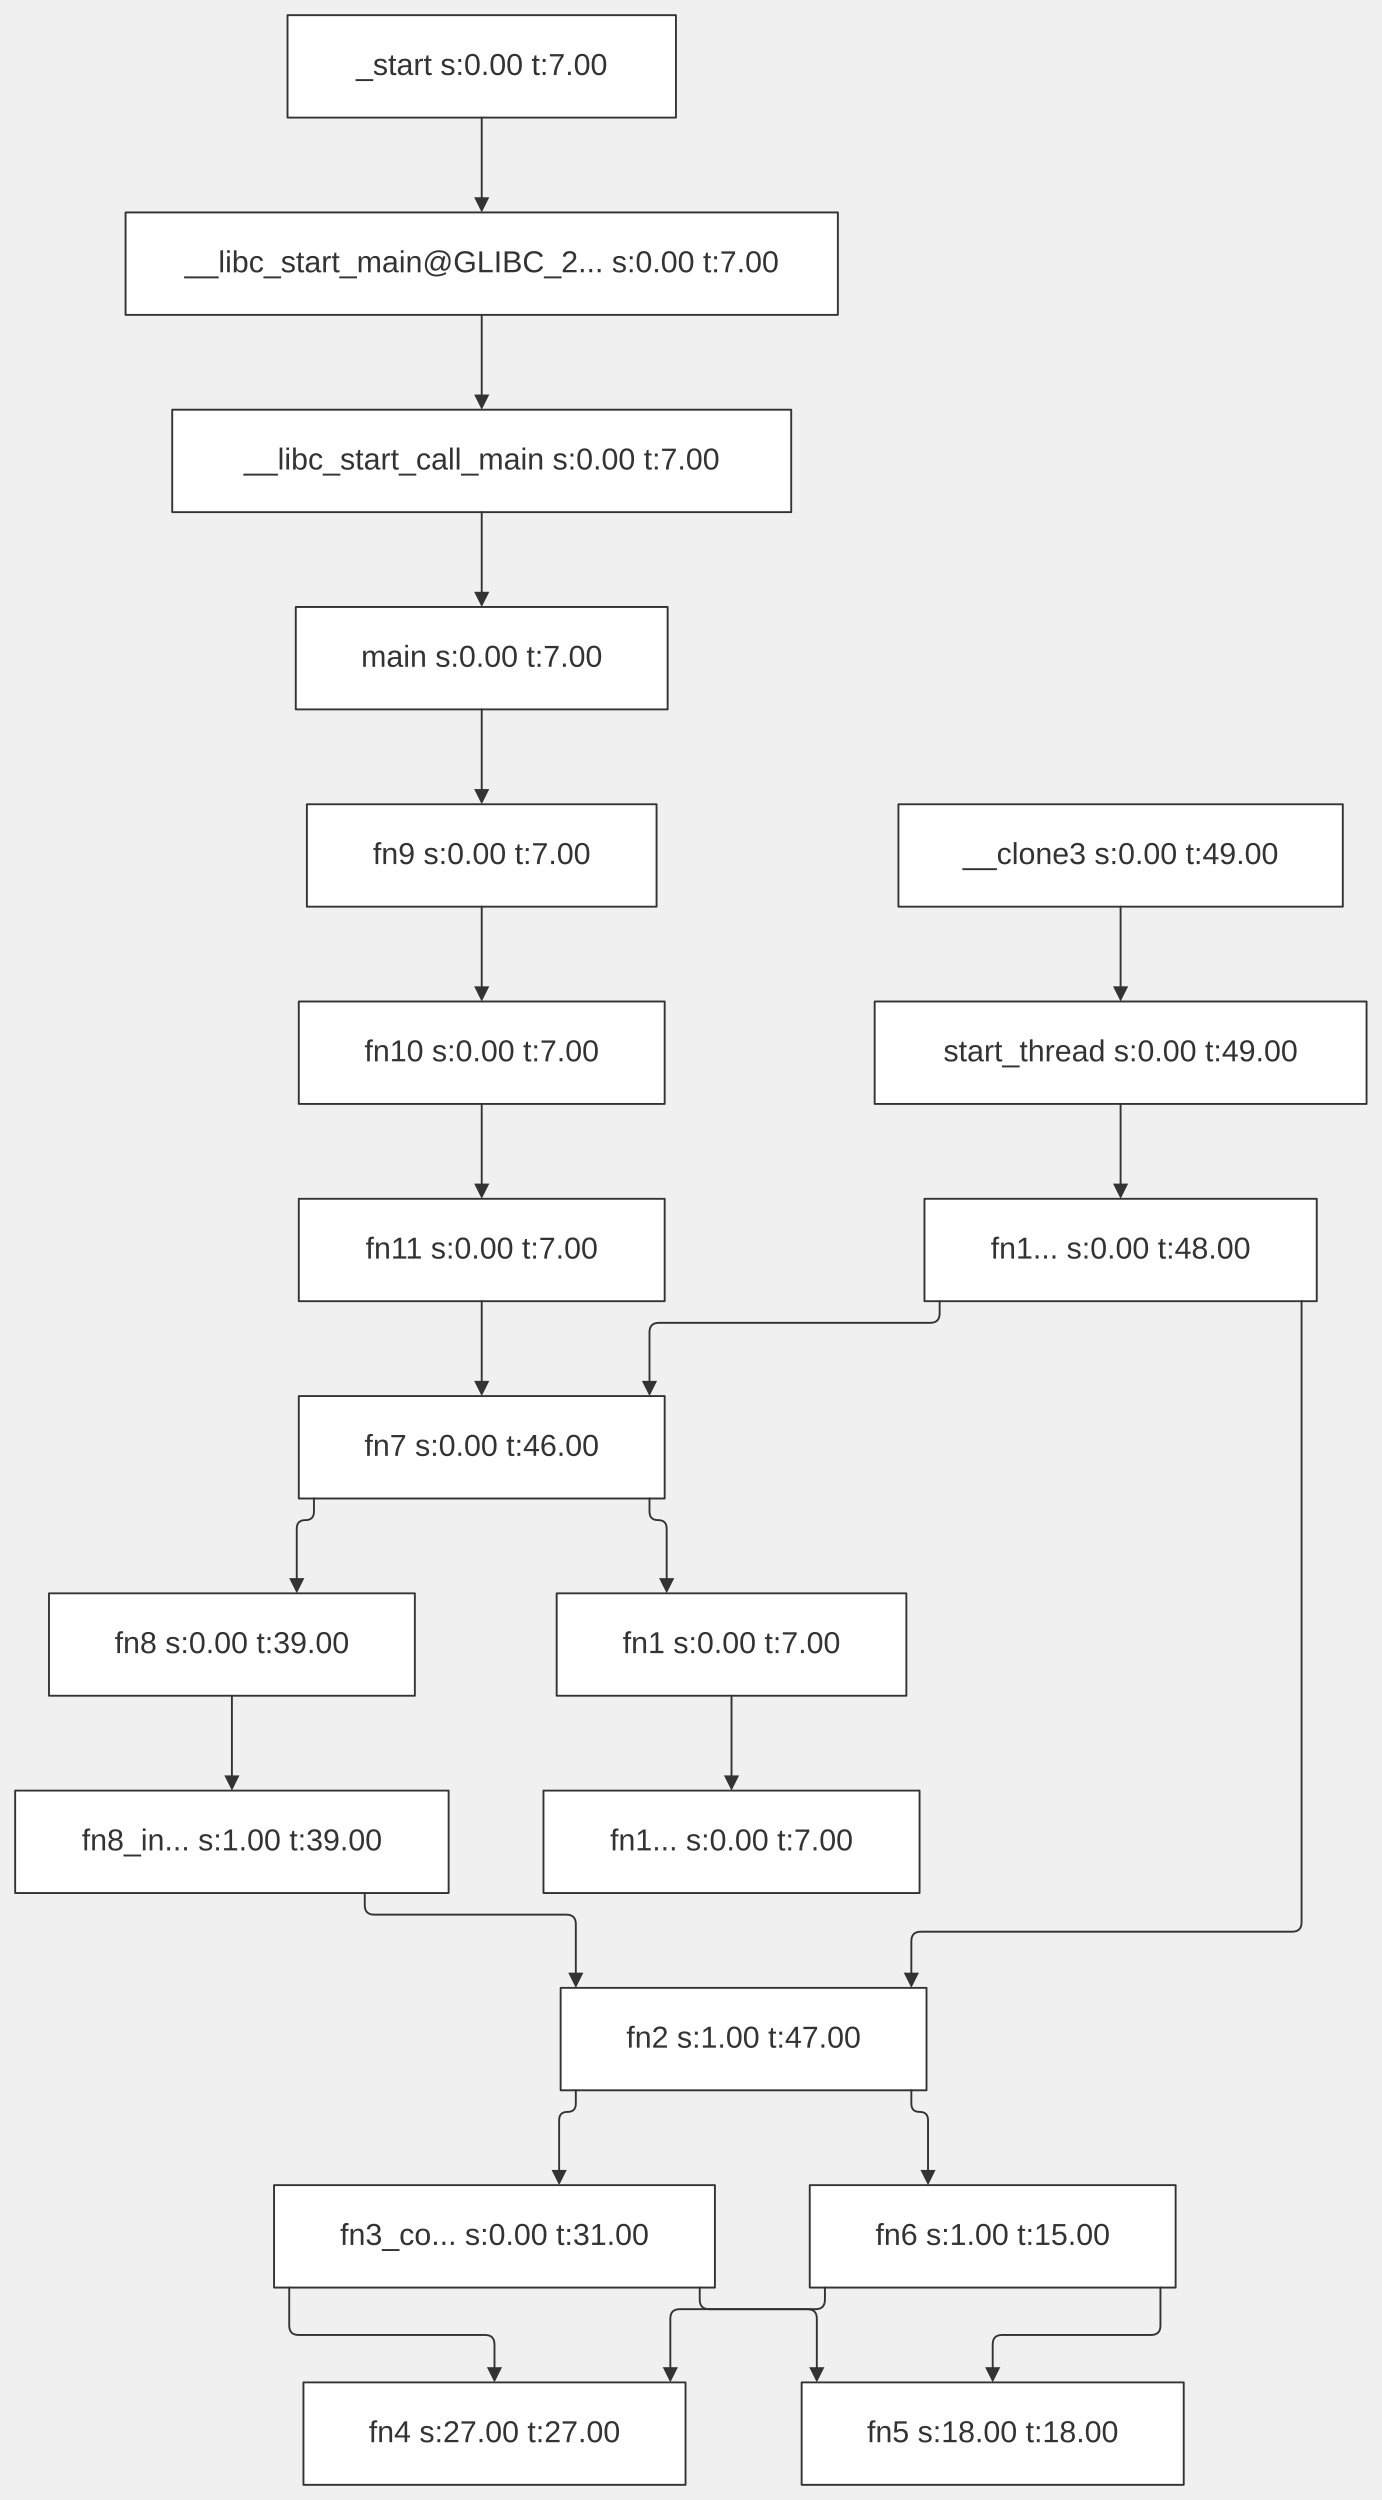
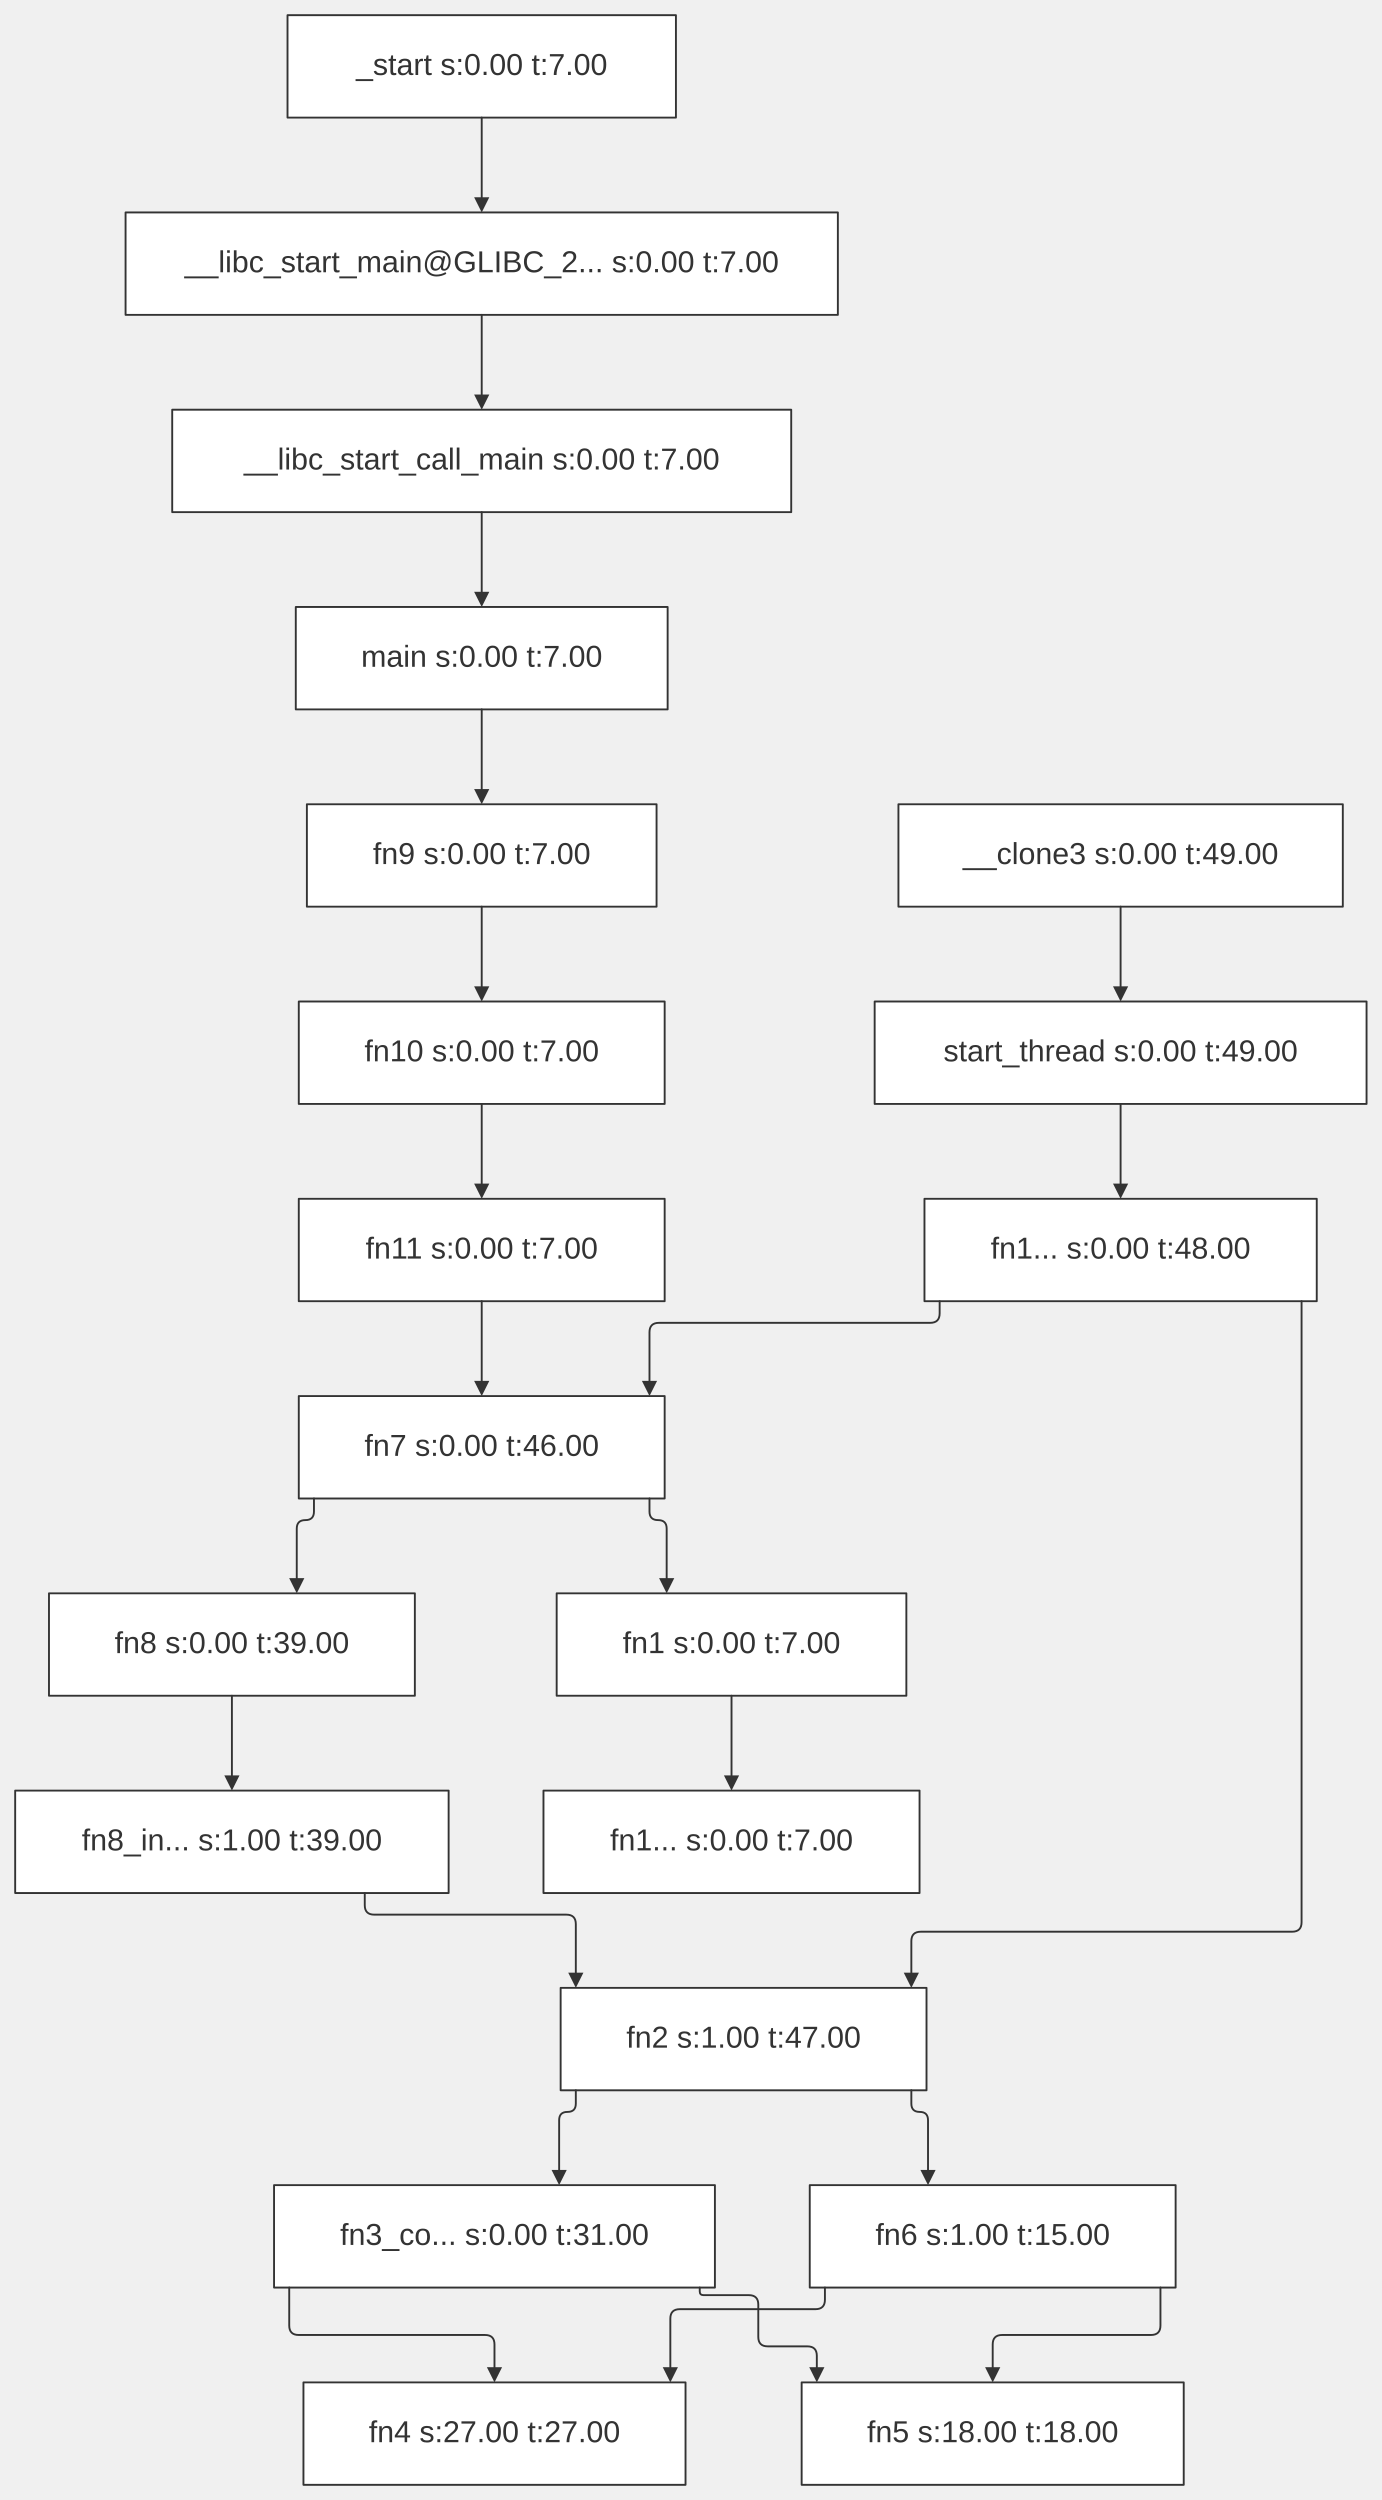
<svg xmlns="http://www.w3.org/2000/svg" width="100%" viewBox="0 0 728.45 1318.00" style="max-width: 728.45px; background-color: transparent;" font-family="&quot;trebuchet ms&quot;, verdana, arial, sans-serif" font-size="16.00">
  <defs>
    <marker id="arrowhead" viewBox="0 0 10.00 10.00" refX="5.00" refY="5.00" markerWidth="8.00" markerHeight="8.00" orient="auto-start-reverse" markerUnits="userSpaceOnUse">
      <path d="M 0 0 L 10.00 5.00 L 0 10.00 z" fill="#333" />
    </marker>
    <marker id="crosshead" viewBox="0 0 11.00 11.00" refX="12.00" refY="5.20" markerWidth="11.00" markerHeight="11.00" orient="auto-start-reverse" markerUnits="userSpaceOnUse">
      <path d="M 1,1 l 9,9 M 10,1 l -9,9" stroke="#333" stroke-width="2" />
    </marker>
    <marker id="circlehead" viewBox="0 0 10.00 10.00" refX="11.00" refY="5.00" markerWidth="11.00" markerHeight="11.00" orient="auto-start-reverse" markerUnits="userSpaceOnUse">
      <circle cx="5" cy="5" r="5" stroke="#333" stroke-width="1" fill="#333" />
    </marker>
    <marker id="open-arrowhead" viewBox="0 0 10.00 10.00" refX="5.00" refY="5.00" markerWidth="8.00" markerHeight="8.00" orient="auto-start-reverse" markerUnits="userSpaceOnUse">
      <polygon points="0,0 10.00,5.00 0,10.00" fill="white" stroke="#333" stroke-width="1" />
    </marker>
    <marker id="diamondhead" viewBox="0 0 12.00 12.00" refX="6.00" refY="6.00" markerWidth="12.00" markerHeight="12.00" orient="auto-start-reverse" markerUnits="userSpaceOnUse">
      <polygon points="0,6.00 6.00,0 12.00,6.00 6.00,12.00" fill="#333" />
    </marker>
    <marker id="open-diamondhead" viewBox="0 0 12.00 12.00" refX="6.00" refY="6.00" markerWidth="12.00" markerHeight="12.00" orient="auto-start-reverse" markerUnits="userSpaceOnUse">
      <polygon points="0,6.00 6.00,0 12.00,6.00 6.00,12.00" fill="white" stroke="#333" stroke-width="1" />
    </marker>
  </defs>
  <g transform="translate(0.00,0.00)">
    <g class="nodes">
      <rect x="473.65" y="424.00" width="234.28" height="54.00" fill="white" stroke="#333" stroke-width="1.00" stroke-linejoin="round" />
      <text x="590.78" y="451.00" text-anchor="middle" dominant-baseline="middle" fill="#333">__clone3 s:0.00 t:49.00</text>
      <rect x="461.12" y="528.00" width="259.33" height="54.00" fill="white" stroke="#333" stroke-width="1.00" stroke-linejoin="round" />
      <text x="590.78" y="555.00" text-anchor="middle" dominant-baseline="middle" fill="#333">start_thread s:0.00 t:49.00</text>
      <rect x="8.00" y="944.00" width="228.52" height="54.00" fill="white" stroke="#333" stroke-width="1.00" stroke-linejoin="round" />
      <text x="122.26" y="971.00" text-anchor="middle" dominant-baseline="middle" fill="#333">fn8_in... s:1.00 t:39.00</text>
      <rect x="293.48" y="840.00" width="184.35" height="54.00" fill="white" stroke="#333" stroke-width="1.00" stroke-linejoin="round" />
      <text x="385.66" y="867.00" text-anchor="middle" dominant-baseline="middle" fill="#333">fn1 s:0.00 t:7.00</text>
      <rect x="286.52" y="944.00" width="198.27" height="54.00" fill="white" stroke="#333" stroke-width="1.00" stroke-linejoin="round" />
      <text x="385.66" y="971.00" text-anchor="middle" dominant-baseline="middle" fill="#333">fn1... s:0.00 t:7.00</text>
      <rect x="151.58" y="8.00" width="204.77" height="54.00" fill="white" stroke="#333" stroke-width="1.00" stroke-linejoin="round" />
      <text x="253.96" y="35.00" text-anchor="middle" dominant-baseline="middle" fill="#333">_start s:0.00 t:7.00</text>
      <rect x="66.20" y="112.00" width="375.52" height="54.00" fill="white" stroke="#333" stroke-width="1.00" stroke-linejoin="round" />
      <text x="253.96" y="139.00" text-anchor="middle" dominant-baseline="middle" fill="#333">__libc_start_main@GLIBC_2... s:0.00 t:7.00</text>
      <rect x="90.79" y="216.00" width="326.34" height="54.00" fill="white" stroke="#333" stroke-width="1.00" stroke-linejoin="round" />
      <text x="253.96" y="243.00" text-anchor="middle" dominant-baseline="middle" fill="#333">__libc_start_call_main s:0.00 t:7.00</text>
      <rect x="155.94" y="320.00" width="196.04" height="54.00" fill="white" stroke="#333" stroke-width="1.00" stroke-linejoin="round" />
      <text x="253.96" y="347.00" text-anchor="middle" dominant-baseline="middle" fill="#333">main s:0.00 t:7.00</text>
      <rect x="161.79" y="424.00" width="184.35" height="54.00" fill="white" stroke="#333" stroke-width="1.00" stroke-linejoin="round" />
      <text x="253.96" y="451.00" text-anchor="middle" dominant-baseline="middle" fill="#333">fn9 s:0.00 t:7.00</text>
      <rect x="157.52" y="528.00" width="192.89" height="54.00" fill="white" stroke="#333" stroke-width="1.00" stroke-linejoin="round" />
      <text x="253.96" y="555.00" text-anchor="middle" dominant-baseline="middle" fill="#333">fn10 s:0.00 t:7.00</text>
      <rect x="157.52" y="632.00" width="192.89" height="54.00" fill="white" stroke="#333" stroke-width="1.00" stroke-linejoin="round" />
      <text x="253.96" y="659.00" text-anchor="middle" dominant-baseline="middle" fill="#333">fn11 s:0.00 t:7.00</text>
      <rect x="487.38" y="632.00" width="206.81" height="54.00" fill="white" stroke="#333" stroke-width="1.00" stroke-linejoin="round" />
      <text x="590.78" y="659.00" text-anchor="middle" dominant-baseline="middle" fill="#333">fn1... s:0.00 t:48.00</text>
      <rect x="295.57" y="1048.00" width="192.89" height="54.00" fill="white" stroke="#333" stroke-width="1.00" stroke-linejoin="round" />
      <text x="392.02" y="1075.00" text-anchor="middle" dominant-baseline="middle" fill="#333">fn2 s:1.00 t:47.00</text>
      <rect x="144.48" y="1152.00" width="232.42" height="54.00" fill="white" stroke="#333" stroke-width="1.00" stroke-linejoin="round" />
      <text x="260.69" y="1179.00" text-anchor="middle" dominant-baseline="middle" fill="#333">fn3_co... s:0.00 t:31.00</text>
      <rect x="159.98" y="1256.00" width="201.43" height="54.00" fill="white" stroke="#333" stroke-width="1.00" stroke-linejoin="round" />
      <text x="260.69" y="1283.00" text-anchor="middle" dominant-baseline="middle" fill="#333">fn4 s:27.00 t:27.00</text>
      <rect x="422.63" y="1256.00" width="201.43" height="54.00" fill="white" stroke="#333" stroke-width="1.00" stroke-linejoin="round" />
      <text x="523.35" y="1283.00" text-anchor="middle" dominant-baseline="middle" fill="#333">fn5 s:18.00 t:18.00</text>
      <rect x="426.90" y="1152.00" width="192.89" height="54.00" fill="white" stroke="#333" stroke-width="1.00" stroke-linejoin="round" />
      <text x="523.35" y="1179.00" text-anchor="middle" dominant-baseline="middle" fill="#333">fn6 s:1.00 t:15.00</text>
      <rect x="157.52" y="736.00" width="192.89" height="54.00" fill="white" stroke="#333" stroke-width="1.00" stroke-linejoin="round" />
      <text x="253.96" y="763.00" text-anchor="middle" dominant-baseline="middle" fill="#333">fn7 s:0.00 t:46.00</text>
      <rect x="25.82" y="840.00" width="192.89" height="54.00" fill="white" stroke="#333" stroke-width="1.00" stroke-linejoin="round" />
      <text x="122.26" y="867.00" text-anchor="middle" dominant-baseline="middle" fill="#333">fn8 s:0.00 t:39.00</text>
    </g>
    <g class="edgePaths">
      <path d="M590.78,478.00 L590.78,524.00" stroke="#333" stroke-width="1.00" fill="none" stroke-linecap="round" stroke-linejoin="round" marker-end="url(#arrowhead)" />
      <path d="M590.78,582.00 L590.78,628.00" stroke="#333" stroke-width="1.00" fill="none" stroke-linecap="round" stroke-linejoin="round" marker-end="url(#arrowhead)" />
      <path d="M686.19,686.00 L686.19,1013.40 Q686.19,1018.40 681.19,1018.40 L485.46,1018.40 Q480.46,1018.40 480.46,1023.40 L480.46,1044.00" stroke="#333" stroke-width="1.00" fill="none" stroke-linecap="round" stroke-linejoin="round" marker-end="url(#arrowhead)" />
      <path d="M303.57,1102.00 L303.57,1109.01 Q303.57,1113.40 299.18,1113.40 L299.18,1113.40 Q294.78,1113.40 294.78,1117.79 L294.78,1148.00" stroke="#333" stroke-width="1.00" fill="none" stroke-linecap="round" stroke-linejoin="round" marker-end="url(#arrowhead)" />
      <path d="M152.48,1206.00 L152.48,1226.00 Q152.48,1231.00 157.48,1231.00 L255.69,1231.00 Q260.69,1231.00 260.69,1236.00 L260.69,1252.00" stroke="#333" stroke-width="1.00" fill="none" stroke-linecap="round" stroke-linejoin="round" marker-end="url(#arrowhead)" />
-       <path d="M368.90,1206.00 L368.90,1212.40 Q368.90,1217.40 373.90,1217.40 L425.63,1217.40 Q430.63,1217.40 430.63,1222.40 L430.63,1252.00" stroke="#333" stroke-width="1.00" fill="none" stroke-linecap="round" stroke-linejoin="round" marker-end="url(#arrowhead)" />
+       <path d="M368.90,1206.00 L368.90,1208.00 Q368.90,1210.00 370.90,1210.00 L394.77,1210.00 Q399.77,1210.00 399.77,1215.00 L399.77,1232.00 Q399.77,1237.00 404.77,1237.00 L425.63,1237.00 Q430.63,1237.00 430.63,1242.00 L430.63,1252.00" stroke="#333" stroke-width="1.00" fill="none" stroke-linecap="round" stroke-linejoin="round" marker-end="url(#arrowhead)" />
      <path d="M480.46,1102.00 L480.46,1109.01 Q480.46,1113.40 484.86,1113.40 L484.86,1113.40 Q489.25,1113.40 489.25,1117.79 L489.25,1148.00" stroke="#333" stroke-width="1.00" fill="none" stroke-linecap="round" stroke-linejoin="round" marker-end="url(#arrowhead)" />
      <path d="M434.90,1206.00 L434.90,1212.40 Q434.90,1217.40 429.90,1217.40 L358.40,1217.40 Q353.40,1217.40 353.40,1222.40 L353.40,1252.00" stroke="#333" stroke-width="1.00" fill="none" stroke-linecap="round" stroke-linejoin="round" marker-end="url(#arrowhead)" />
      <path d="M611.79,1206.00 L611.79,1226.00 Q611.79,1231.00 606.79,1231.00 L528.35,1231.00 Q523.35,1231.00 523.35,1236.00 L523.35,1252.00" stroke="#333" stroke-width="1.00" fill="none" stroke-linecap="round" stroke-linejoin="round" marker-end="url(#arrowhead)" />
      <path d="M495.38,686.00 L495.38,692.40 Q495.38,697.40 490.38,697.40 L347.41,697.40 Q342.41,697.40 342.41,702.40 L342.41,732.00" stroke="#333" stroke-width="1.00" fill="none" stroke-linecap="round" stroke-linejoin="round" marker-end="url(#arrowhead)" />
      <path d="M165.52,790.00 L165.52,796.87 Q165.52,801.40 160.99,801.40 L160.99,801.40 Q156.45,801.40 156.45,805.93 L156.45,836.00" stroke="#333" stroke-width="1.00" fill="none" stroke-linecap="round" stroke-linejoin="round" marker-end="url(#arrowhead)" />
      <path d="M122.26,894.00 L122.26,940.00" stroke="#333" stroke-width="1.00" fill="none" stroke-linecap="round" stroke-linejoin="round" marker-end="url(#arrowhead)" />
      <path d="M192.30,998.00 L192.30,1004.40 Q192.30,1009.40 197.30,1009.40 L298.57,1009.40 Q303.57,1009.40 303.57,1014.40 L303.57,1044.00" stroke="#333" stroke-width="1.00" fill="none" stroke-linecap="round" stroke-linejoin="round" marker-end="url(#arrowhead)" />
      <path d="M342.41,790.00 L342.41,796.87 Q342.41,801.40 346.94,801.40 L346.94,801.40 Q351.47,801.40 351.47,805.93 L351.47,836.00" stroke="#333" stroke-width="1.00" fill="none" stroke-linecap="round" stroke-linejoin="round" marker-end="url(#arrowhead)" />
      <path d="M385.66,894.00 L385.66,940.00" stroke="#333" stroke-width="1.00" fill="none" stroke-linecap="round" stroke-linejoin="round" marker-end="url(#arrowhead)" />
      <path d="M253.96,62.00 L253.96,108.00" stroke="#333" stroke-width="1.00" fill="none" stroke-linecap="round" stroke-linejoin="round" marker-end="url(#arrowhead)" />
      <path d="M253.96,166.00 L253.96,212.00" stroke="#333" stroke-width="1.00" fill="none" stroke-linecap="round" stroke-linejoin="round" marker-end="url(#arrowhead)" />
      <path d="M253.96,270.00 L253.96,316.00" stroke="#333" stroke-width="1.00" fill="none" stroke-linecap="round" stroke-linejoin="round" marker-end="url(#arrowhead)" />
      <path d="M253.96,374.00 L253.96,420.00" stroke="#333" stroke-width="1.00" fill="none" stroke-linecap="round" stroke-linejoin="round" marker-end="url(#arrowhead)" />
      <path d="M253.96,478.00 L253.96,524.00" stroke="#333" stroke-width="1.00" fill="none" stroke-linecap="round" stroke-linejoin="round" marker-end="url(#arrowhead)" />
      <path d="M253.96,582.00 L253.96,628.00" stroke="#333" stroke-width="1.00" fill="none" stroke-linecap="round" stroke-linejoin="round" marker-end="url(#arrowhead)" />
      <path d="M253.96,686.00 L253.96,732.00" stroke="#333" stroke-width="1.00" fill="none" stroke-linecap="round" stroke-linejoin="round" marker-end="url(#arrowhead)" />
    </g>
    <g class="edgeLabels">
    </g>
  </g>
</svg>
